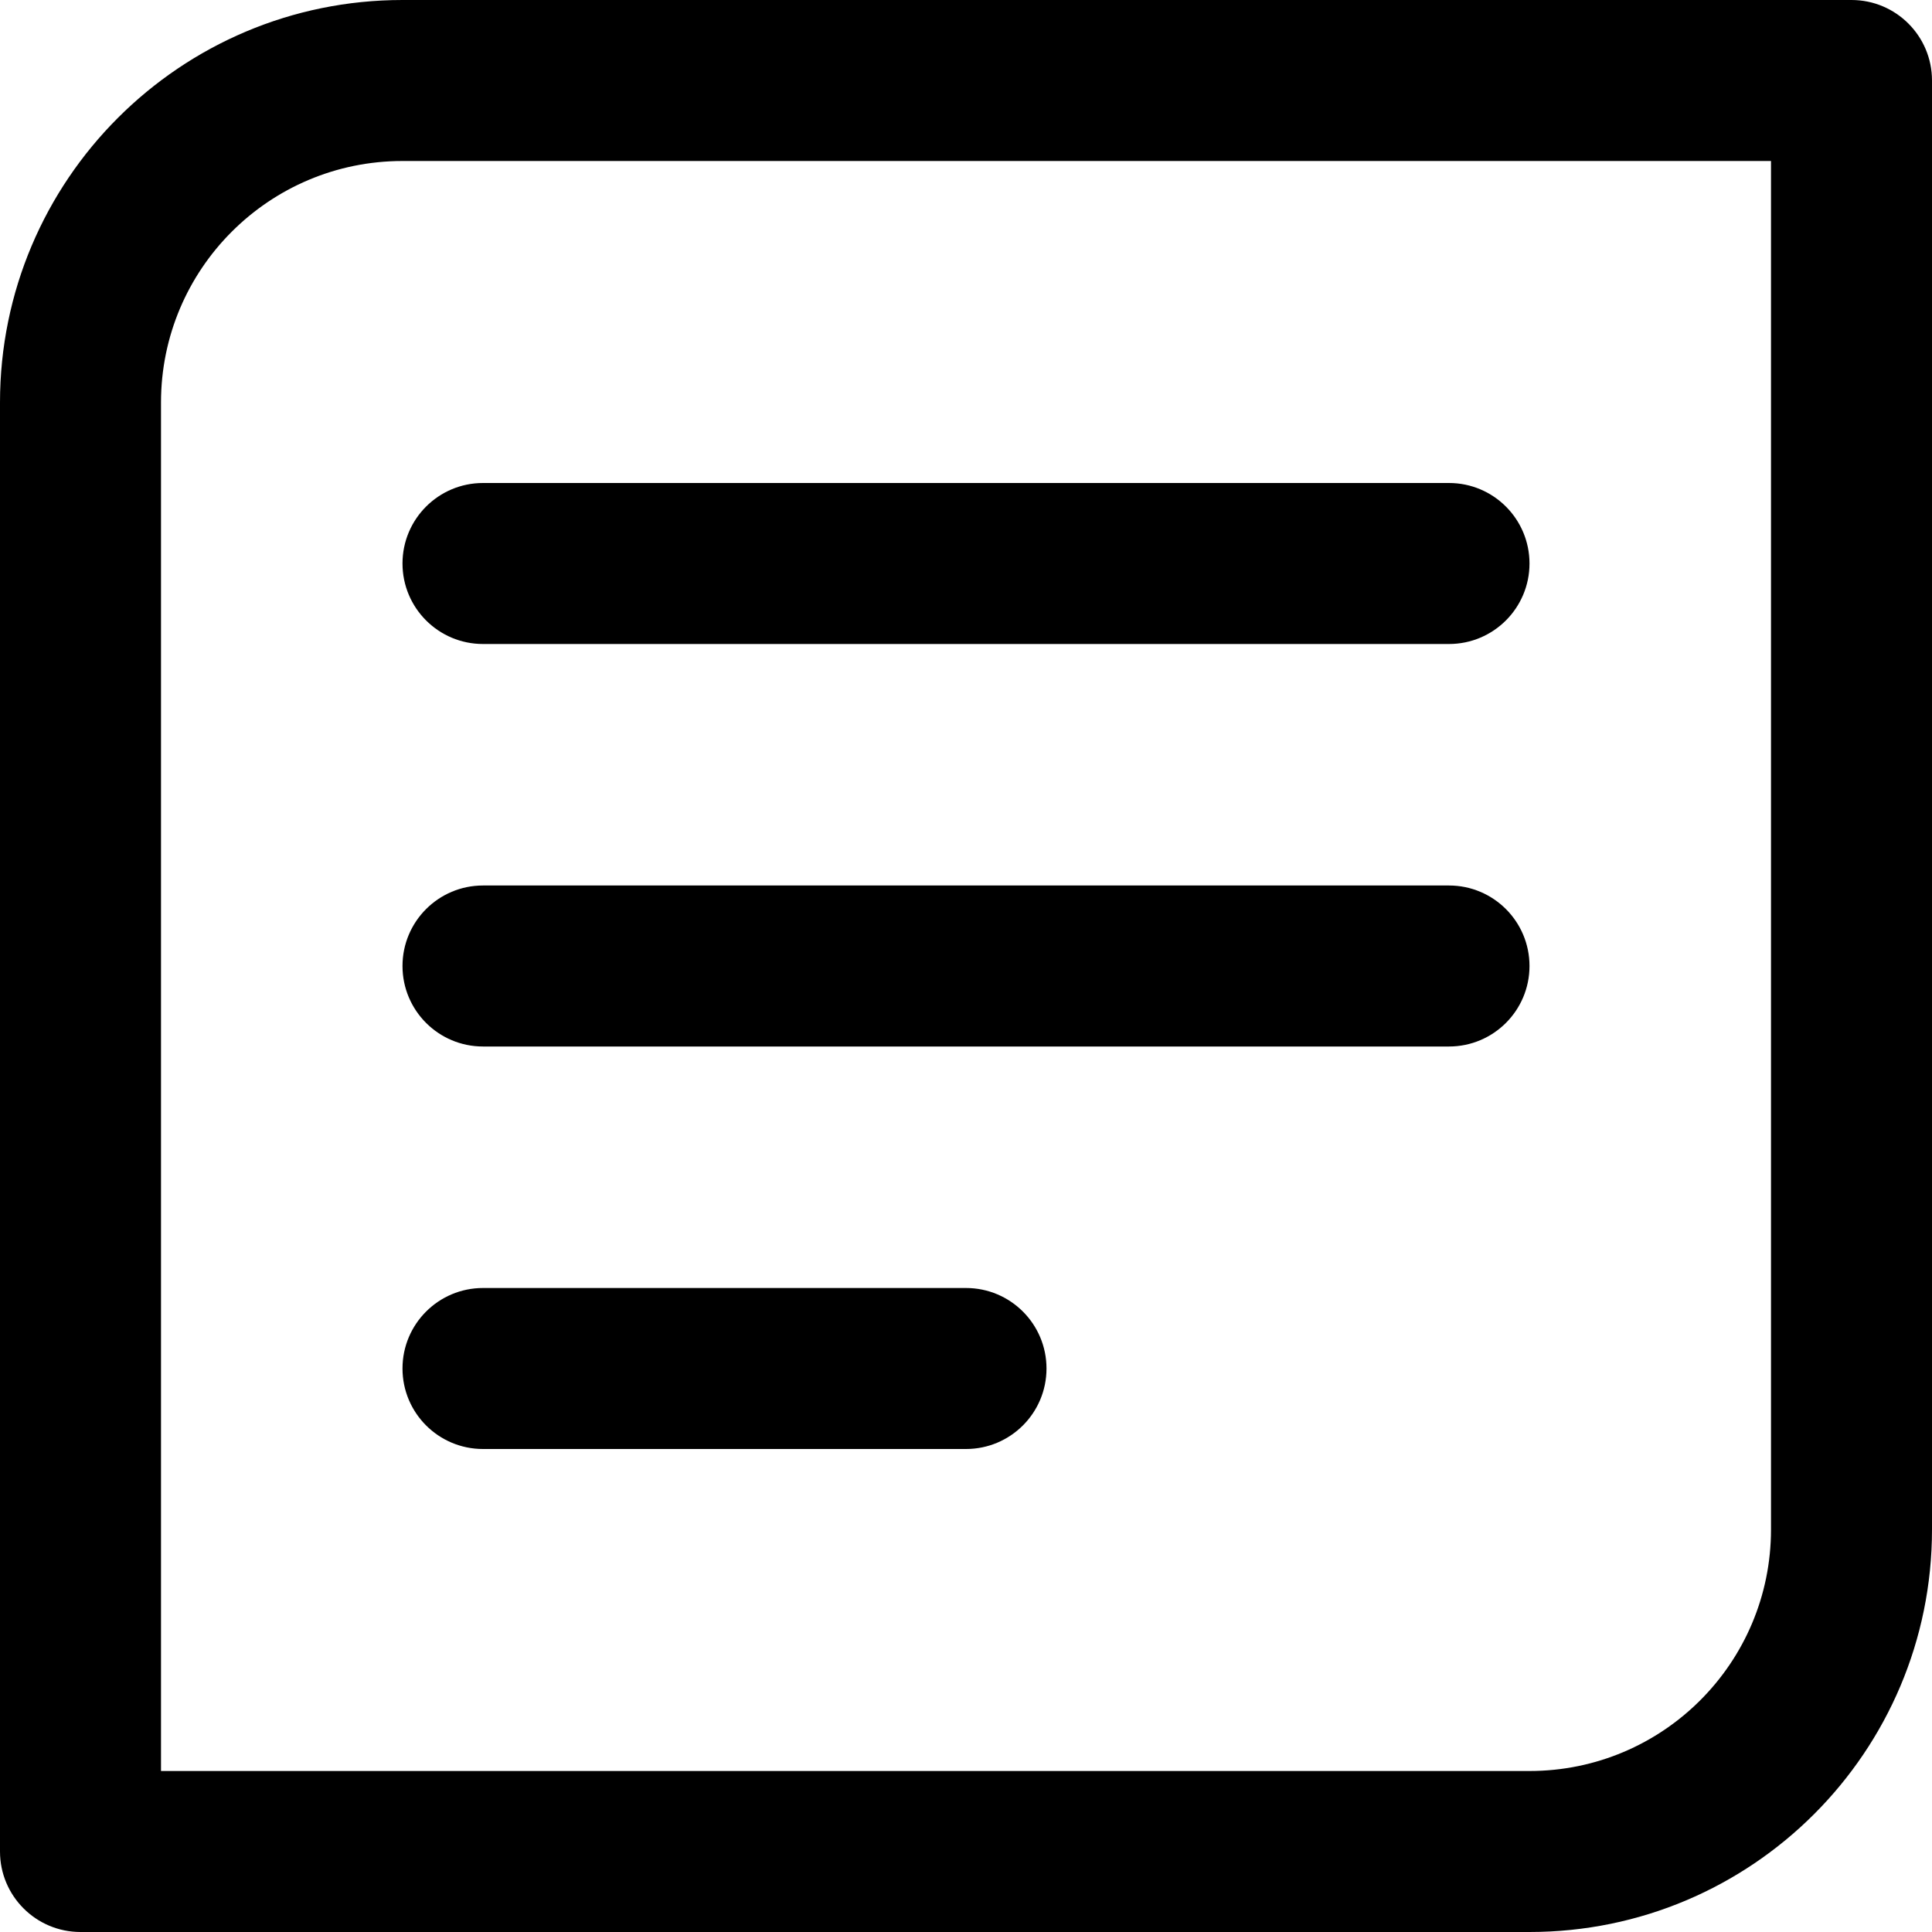
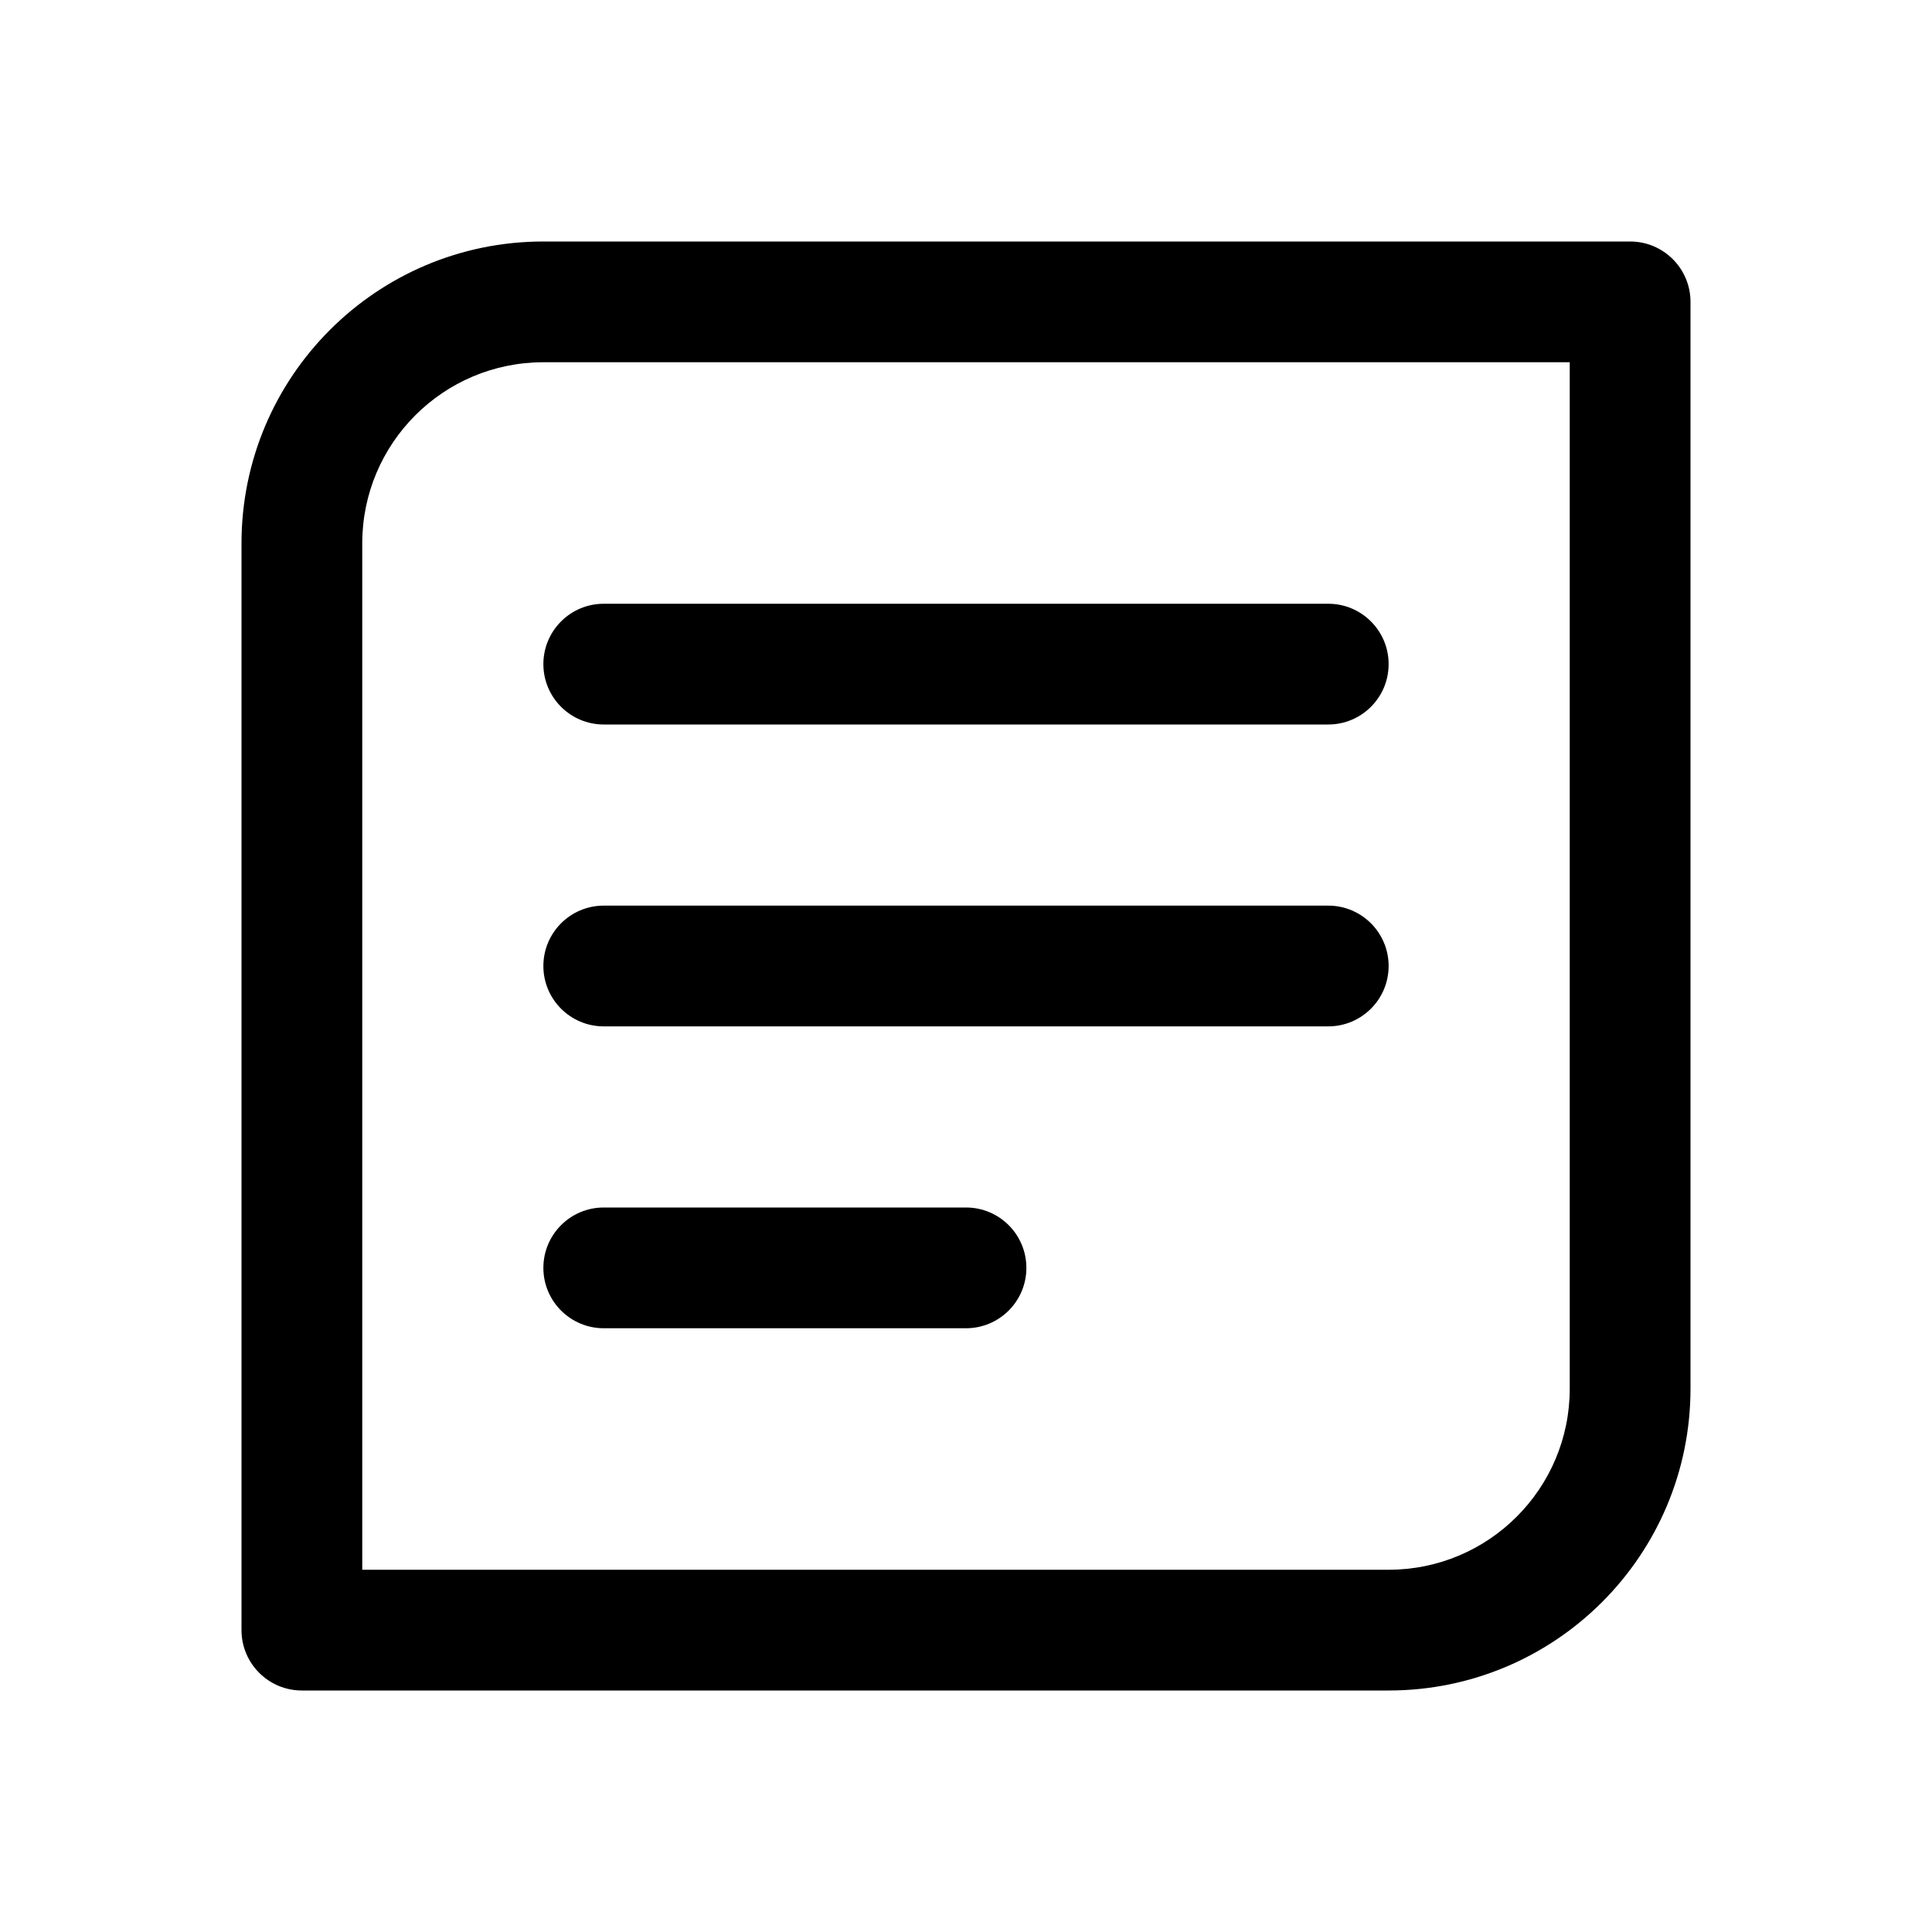
- <svg xmlns="http://www.w3.org/2000/svg" width="12" height="12" fill="currentColor">
-   <path d="M0 2.5A2.5 2.5 0 012.5 0h9a.5.5 0 01.5.5v9A2.5 2.5 0 019.5 12h-9a.5.5 0 01-.5-.5v-9zM2.5 1A1.5 1.5 0 001 2.5V11h8.5A1.5 1.5 0 0011 9.5V1H2.5zm0 2.5A.5.5 0 013 3h6a.5.5 0 010 1H3a.5.5 0 01-.5-.5zm0 2.5a.5.5 0 01.5-.5h6a.5.5 0 010 1H3a.5.5 0 01-.5-.5zm0 2.5A.5.5 0 013 8h3a.5.5 0 010 1H3a.5.5 0 01-.5-.5z" />
+ <svg xmlns="http://www.w3.org/2000/svg" width="16" height="16" fill="none">
+   <path d="M2 4.5A2.5 2.5 0 014.5 2h9a.5.5 0 01.5.5v9a2.5 2.5 0 01-2.5 2.5h-9a.5.5 0 01-.5-.5v-9zM4.5 3A1.5 1.5 0 003 4.5V13h8.5a1.5 1.5 0 001.5-1.5V3H4.5zm0 2.5A.5.5 0 015 5h6a.5.5 0 010 1H5a.5.5 0 01-.5-.5zm0 2.5a.5.5 0 01.5-.5h6a.5.5 0 010 1H5a.5.5 0 01-.5-.5zm0 2.5A.5.5 0 015 10h3a.5.5 0 010 1H5a.5.5 0 01-.5-.5z" fill="currentColor" />
</svg>
